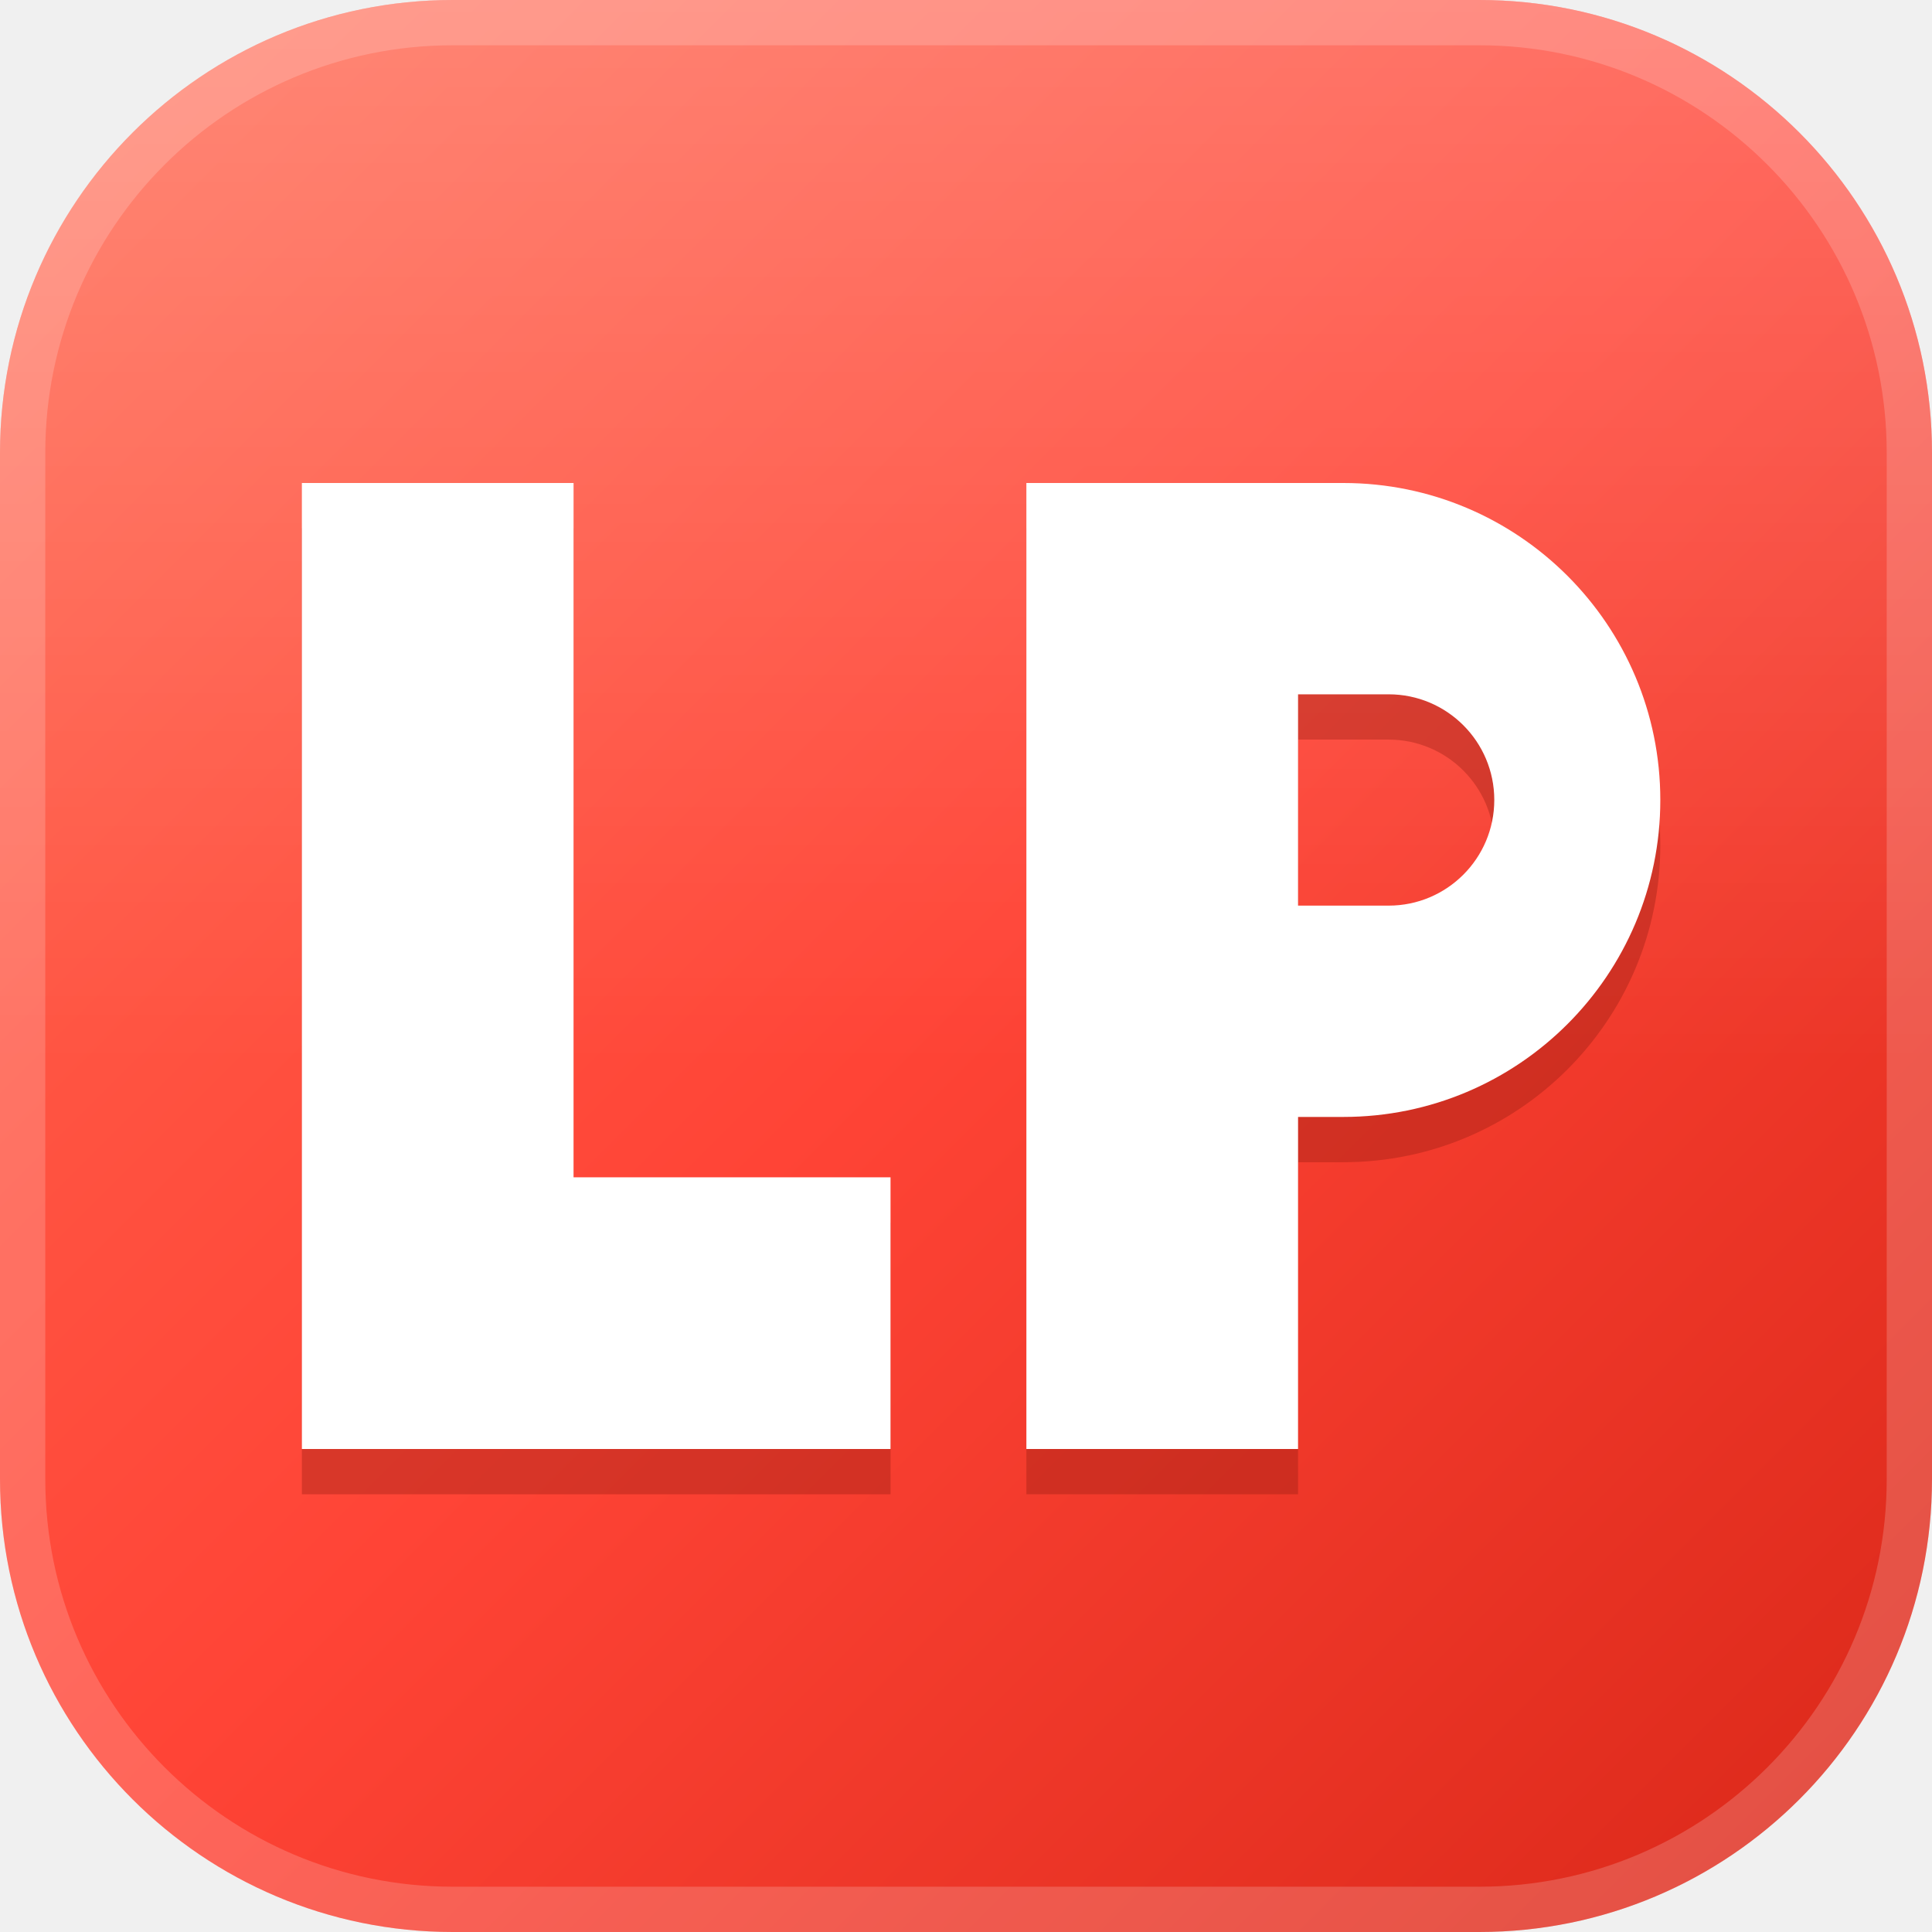
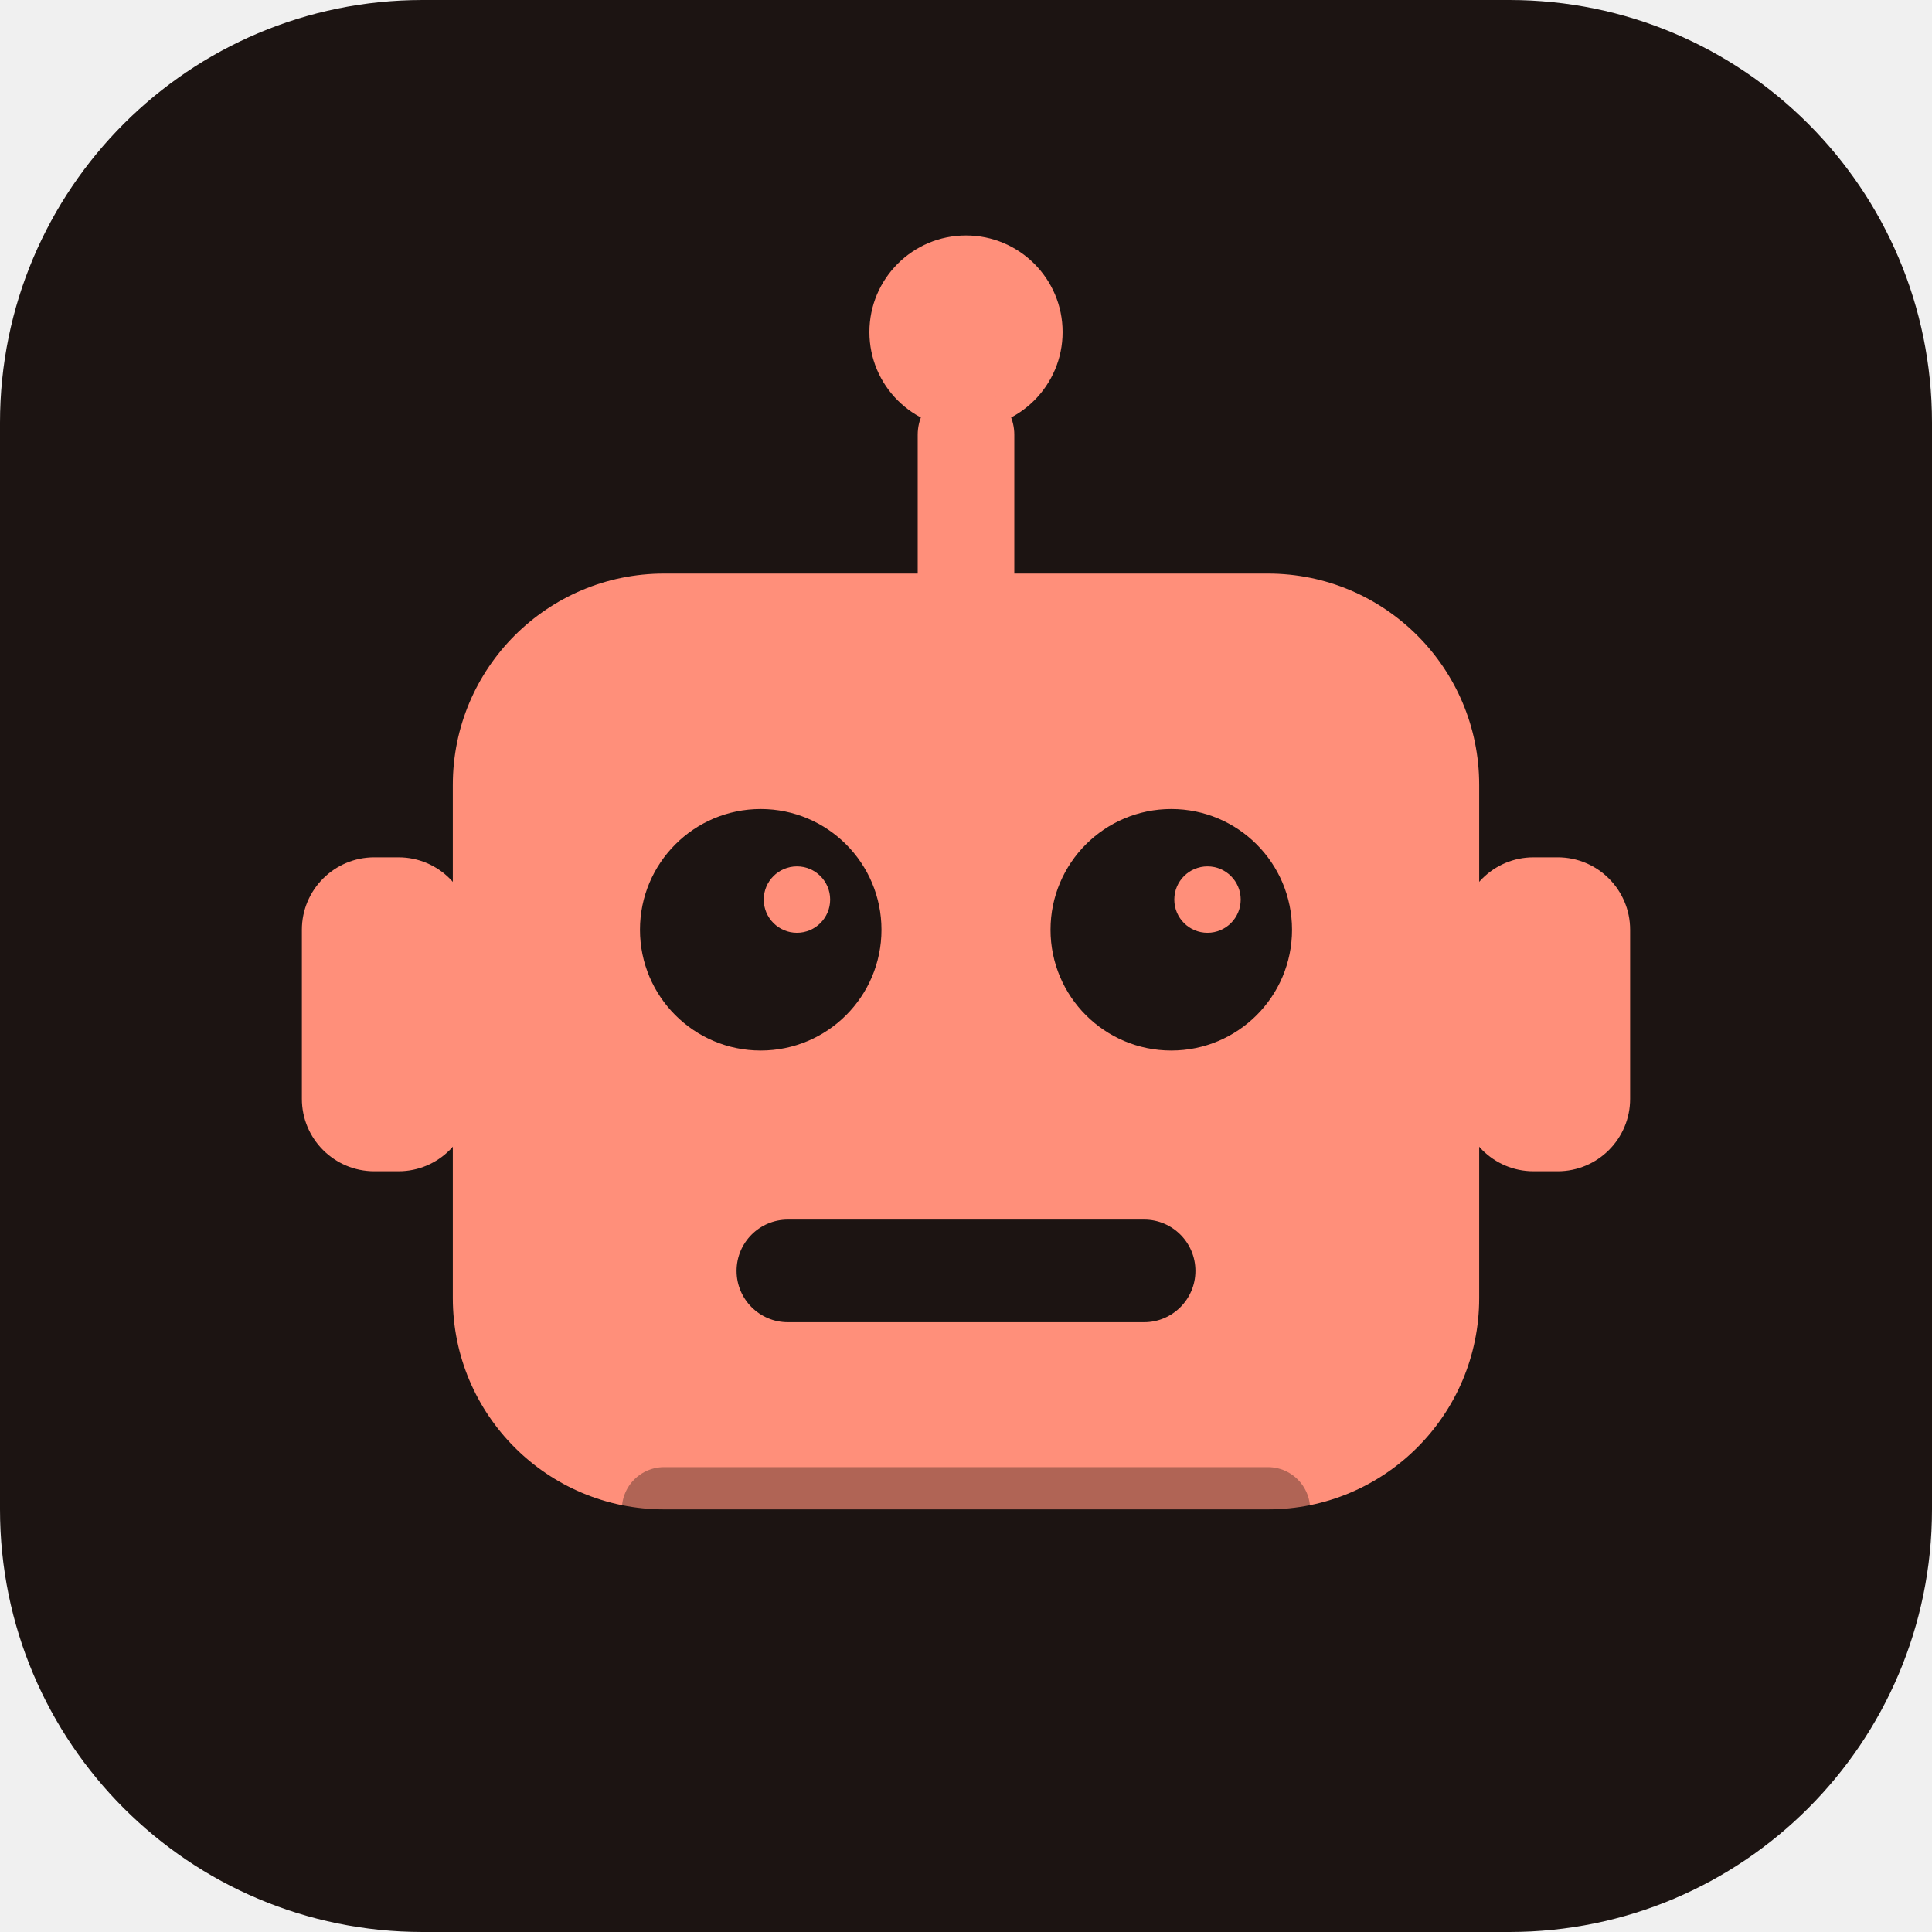
- <svg xmlns="http://www.w3.org/2000/svg" viewBox="0 0 64 64" role="img" aria-label="Larapilot">
-   <defs>
-     <linearGradient id="bg" x1="0" y1="0" x2="64" y2="64" gradientUnits="userSpaceOnUse">
-       <stop offset="0" stop-color="#ff6a52" />
-       <stop offset=".5" stop-color="#ff4436" />
-       <stop offset="1" stop-color="#d92718" />
-     </linearGradient>
-     <linearGradient id="sheen" x1="0" y1="0" x2="0" y2="64" gradientUnits="userSpaceOnUse">
-       <stop offset="0" stop-color="#ffffff" stop-opacity=".22" />
-       <stop offset=".55" stop-color="#ffffff" stop-opacity="0" />
-     </linearGradient>
-     <g id="lp">
-       <path d="M10 16h9v23h10.5v9H10z" />
-       <path fill-rule="evenodd" d="M34 16h10.5a10.5 10.5 0 0 1 0 21H43v11h-9V16zm9 7v7h3a3.5 3.5 0 0 0 0-7h-3z" />
-     </g>
-   </defs>
-   <rect width="64" height="64" rx="15" fill="url(#bg)" />
-   <rect width="64" height="64" rx="15" fill="url(#sheen)" />
-   <rect x=".75" y=".75" width="62.5" height="62.5" rx="14.25" fill="none" stroke="#ffffff" stroke-opacity=".18" stroke-width="1.5" />
-   <use href="#lp" transform="translate(0 1.5)" fill="#8f1a0d" opacity=".35" />
-   <use href="#lp" fill="#ffffff" />
+ <svg xmlns="http://www.w3.org/2000/svg" viewBox="0 0 32 32" role="img" aria-label="Larapilot">
+   <rect width="32" height="32" rx="7" fill="#1C1412" />
+   <circle cx="16" cy="5.5" r="1.6" fill="#FF8F7A" />
+   <path d="M16 7.2v2.3" stroke="#FF8F7A" stroke-width="1.6" stroke-linecap="round" />
+   <rect x="5" y="14.2" width="2.8" height="5.2" rx="1.2" fill="#FF8F7A" />
+   <rect x="24.2" y="14.2" width="2.8" height="5.2" rx="1.2" fill="#FF8F7A" />
+   <rect x="7.5" y="9.5" width="17" height="15.5" rx="3.5" fill="#FF8F7A" />
+   <circle cx="12.6" cy="15.4" r="2" fill="#1C1412" />
+   <circle cx="19.4" cy="15.4" r="2" fill="#1C1412" />
+   <circle cx="13.2" cy="14.9" r="0.55" fill="#FF8F7A" />
+   <circle cx="20" cy="14.9" r="0.55" fill="#FF8F7A" />
+   <rect x="12.2" y="20.2" width="7.6" height="1.7" rx="0.85" fill="#1C1412" />
+   <path d="M11 25h10" stroke="#1C1412" stroke-width="1.4" stroke-linecap="round" opacity=".35" />
</svg>
